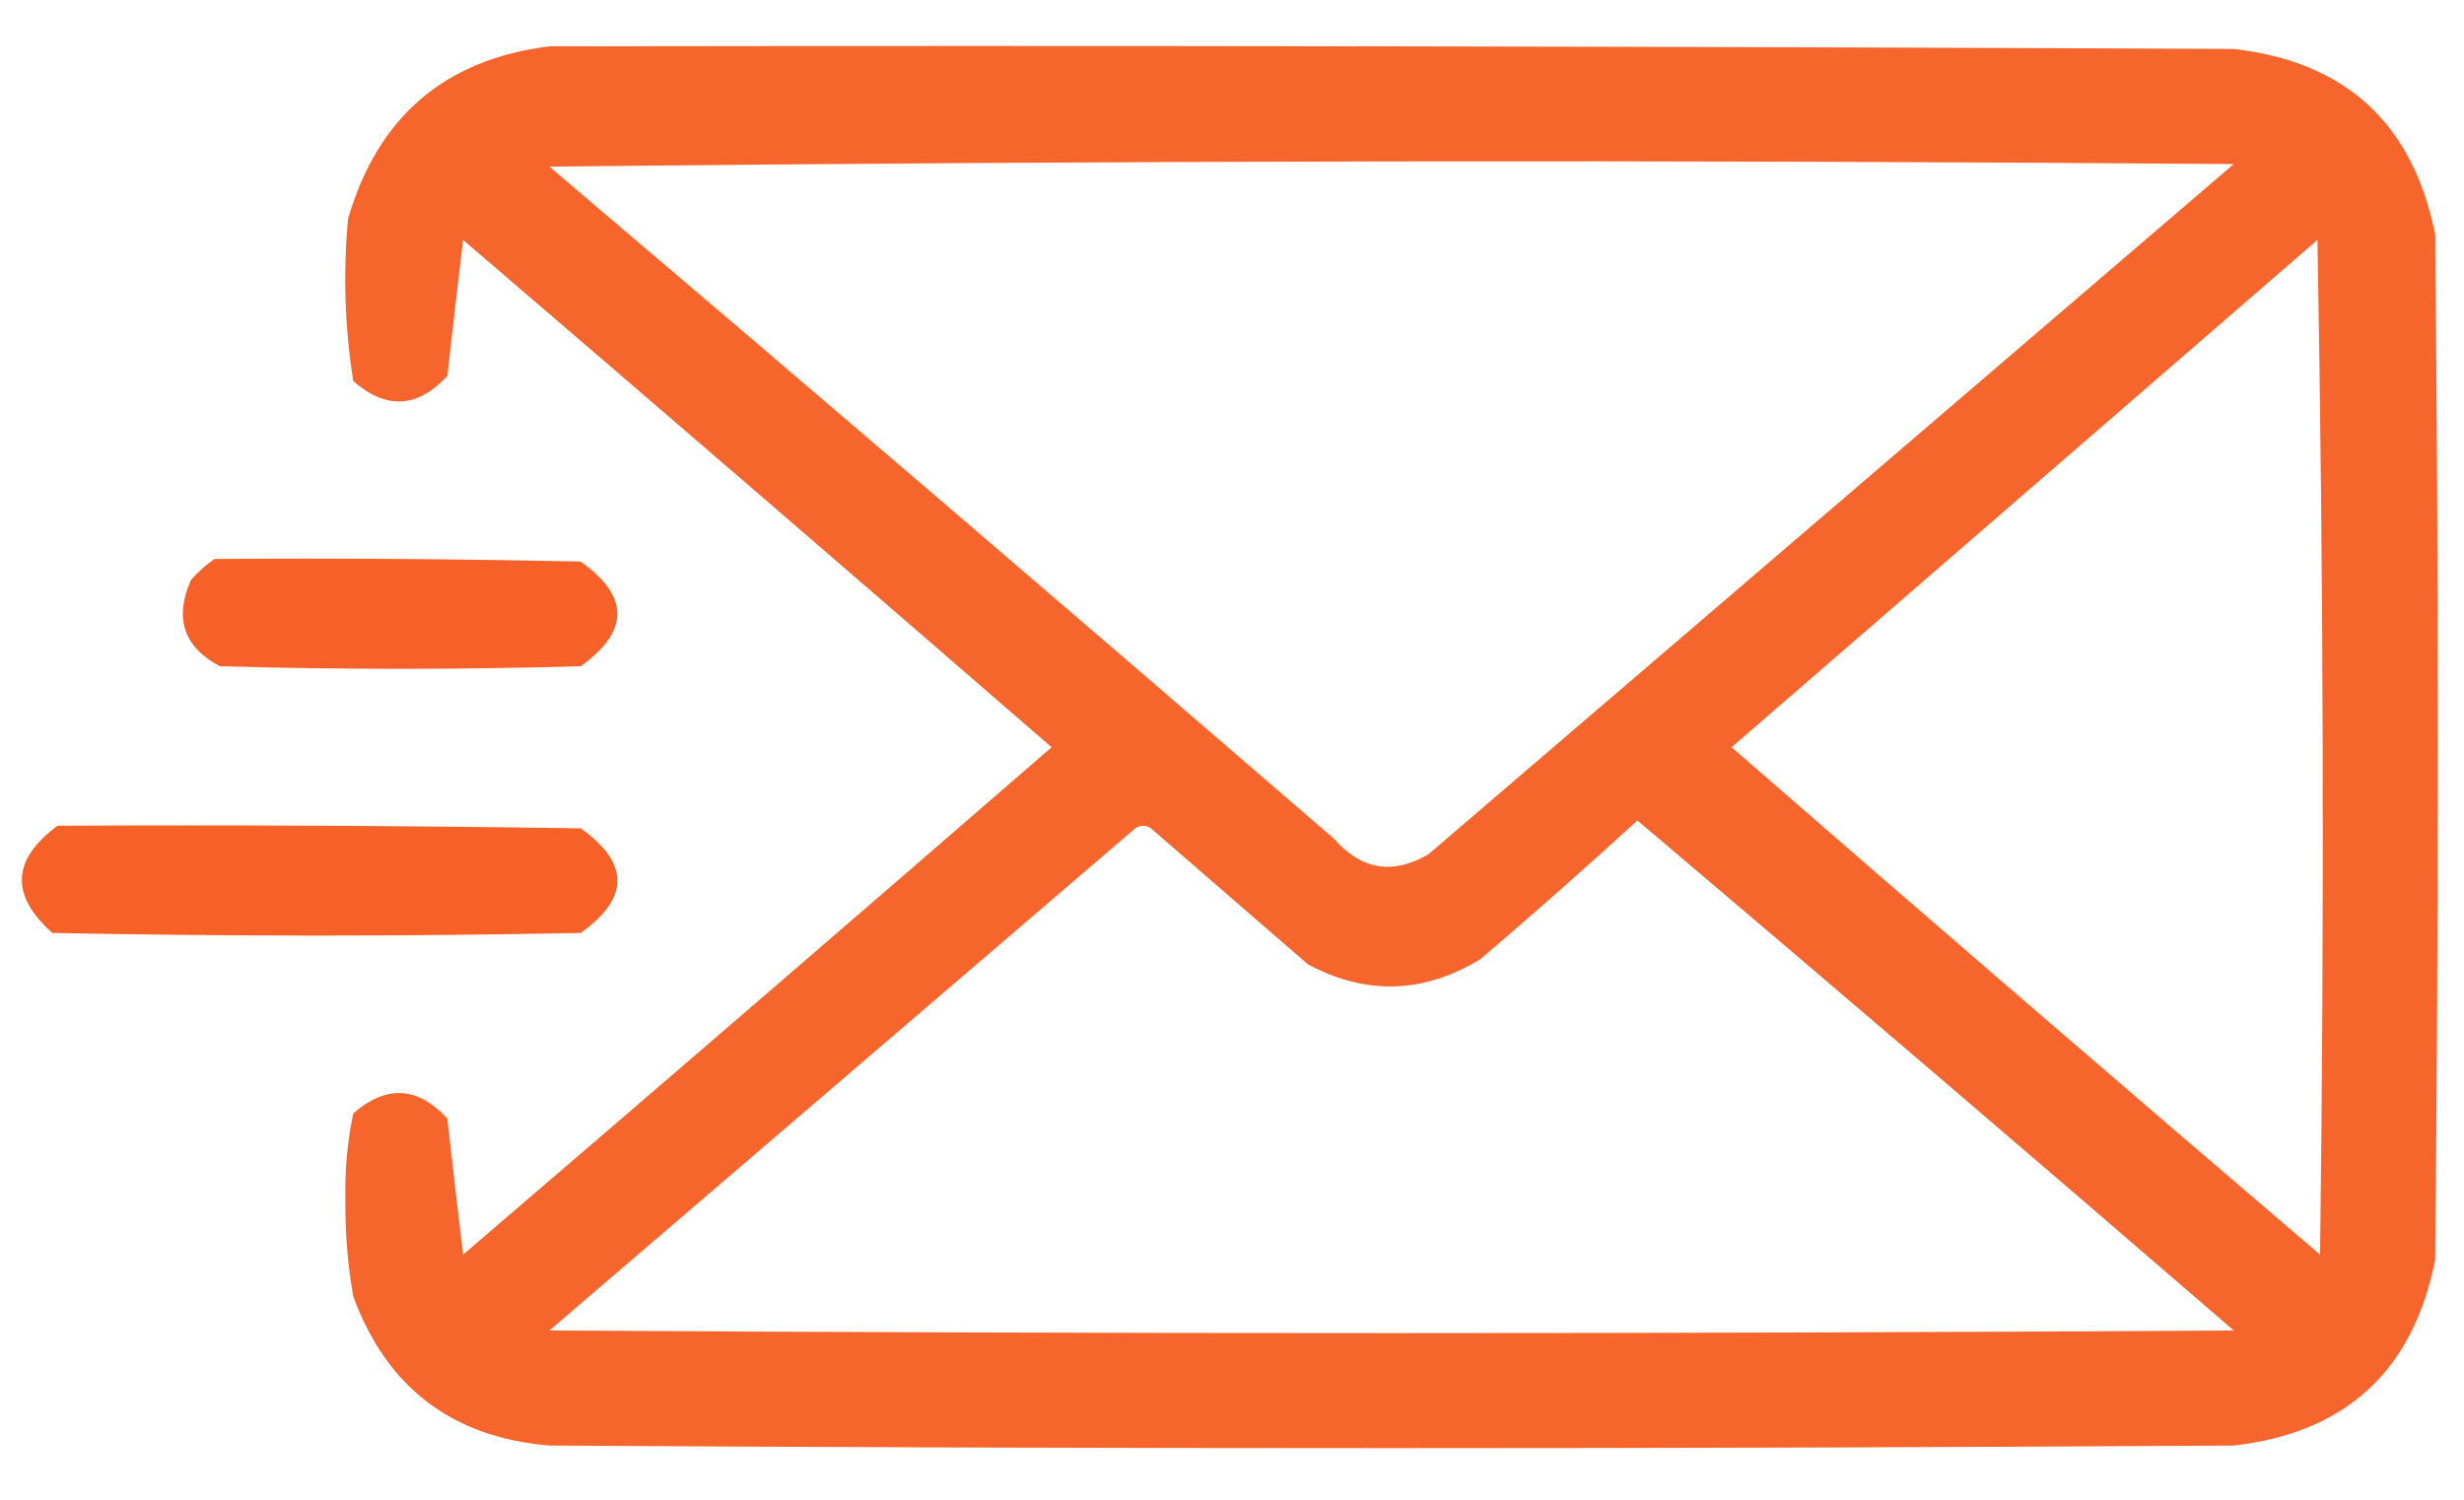
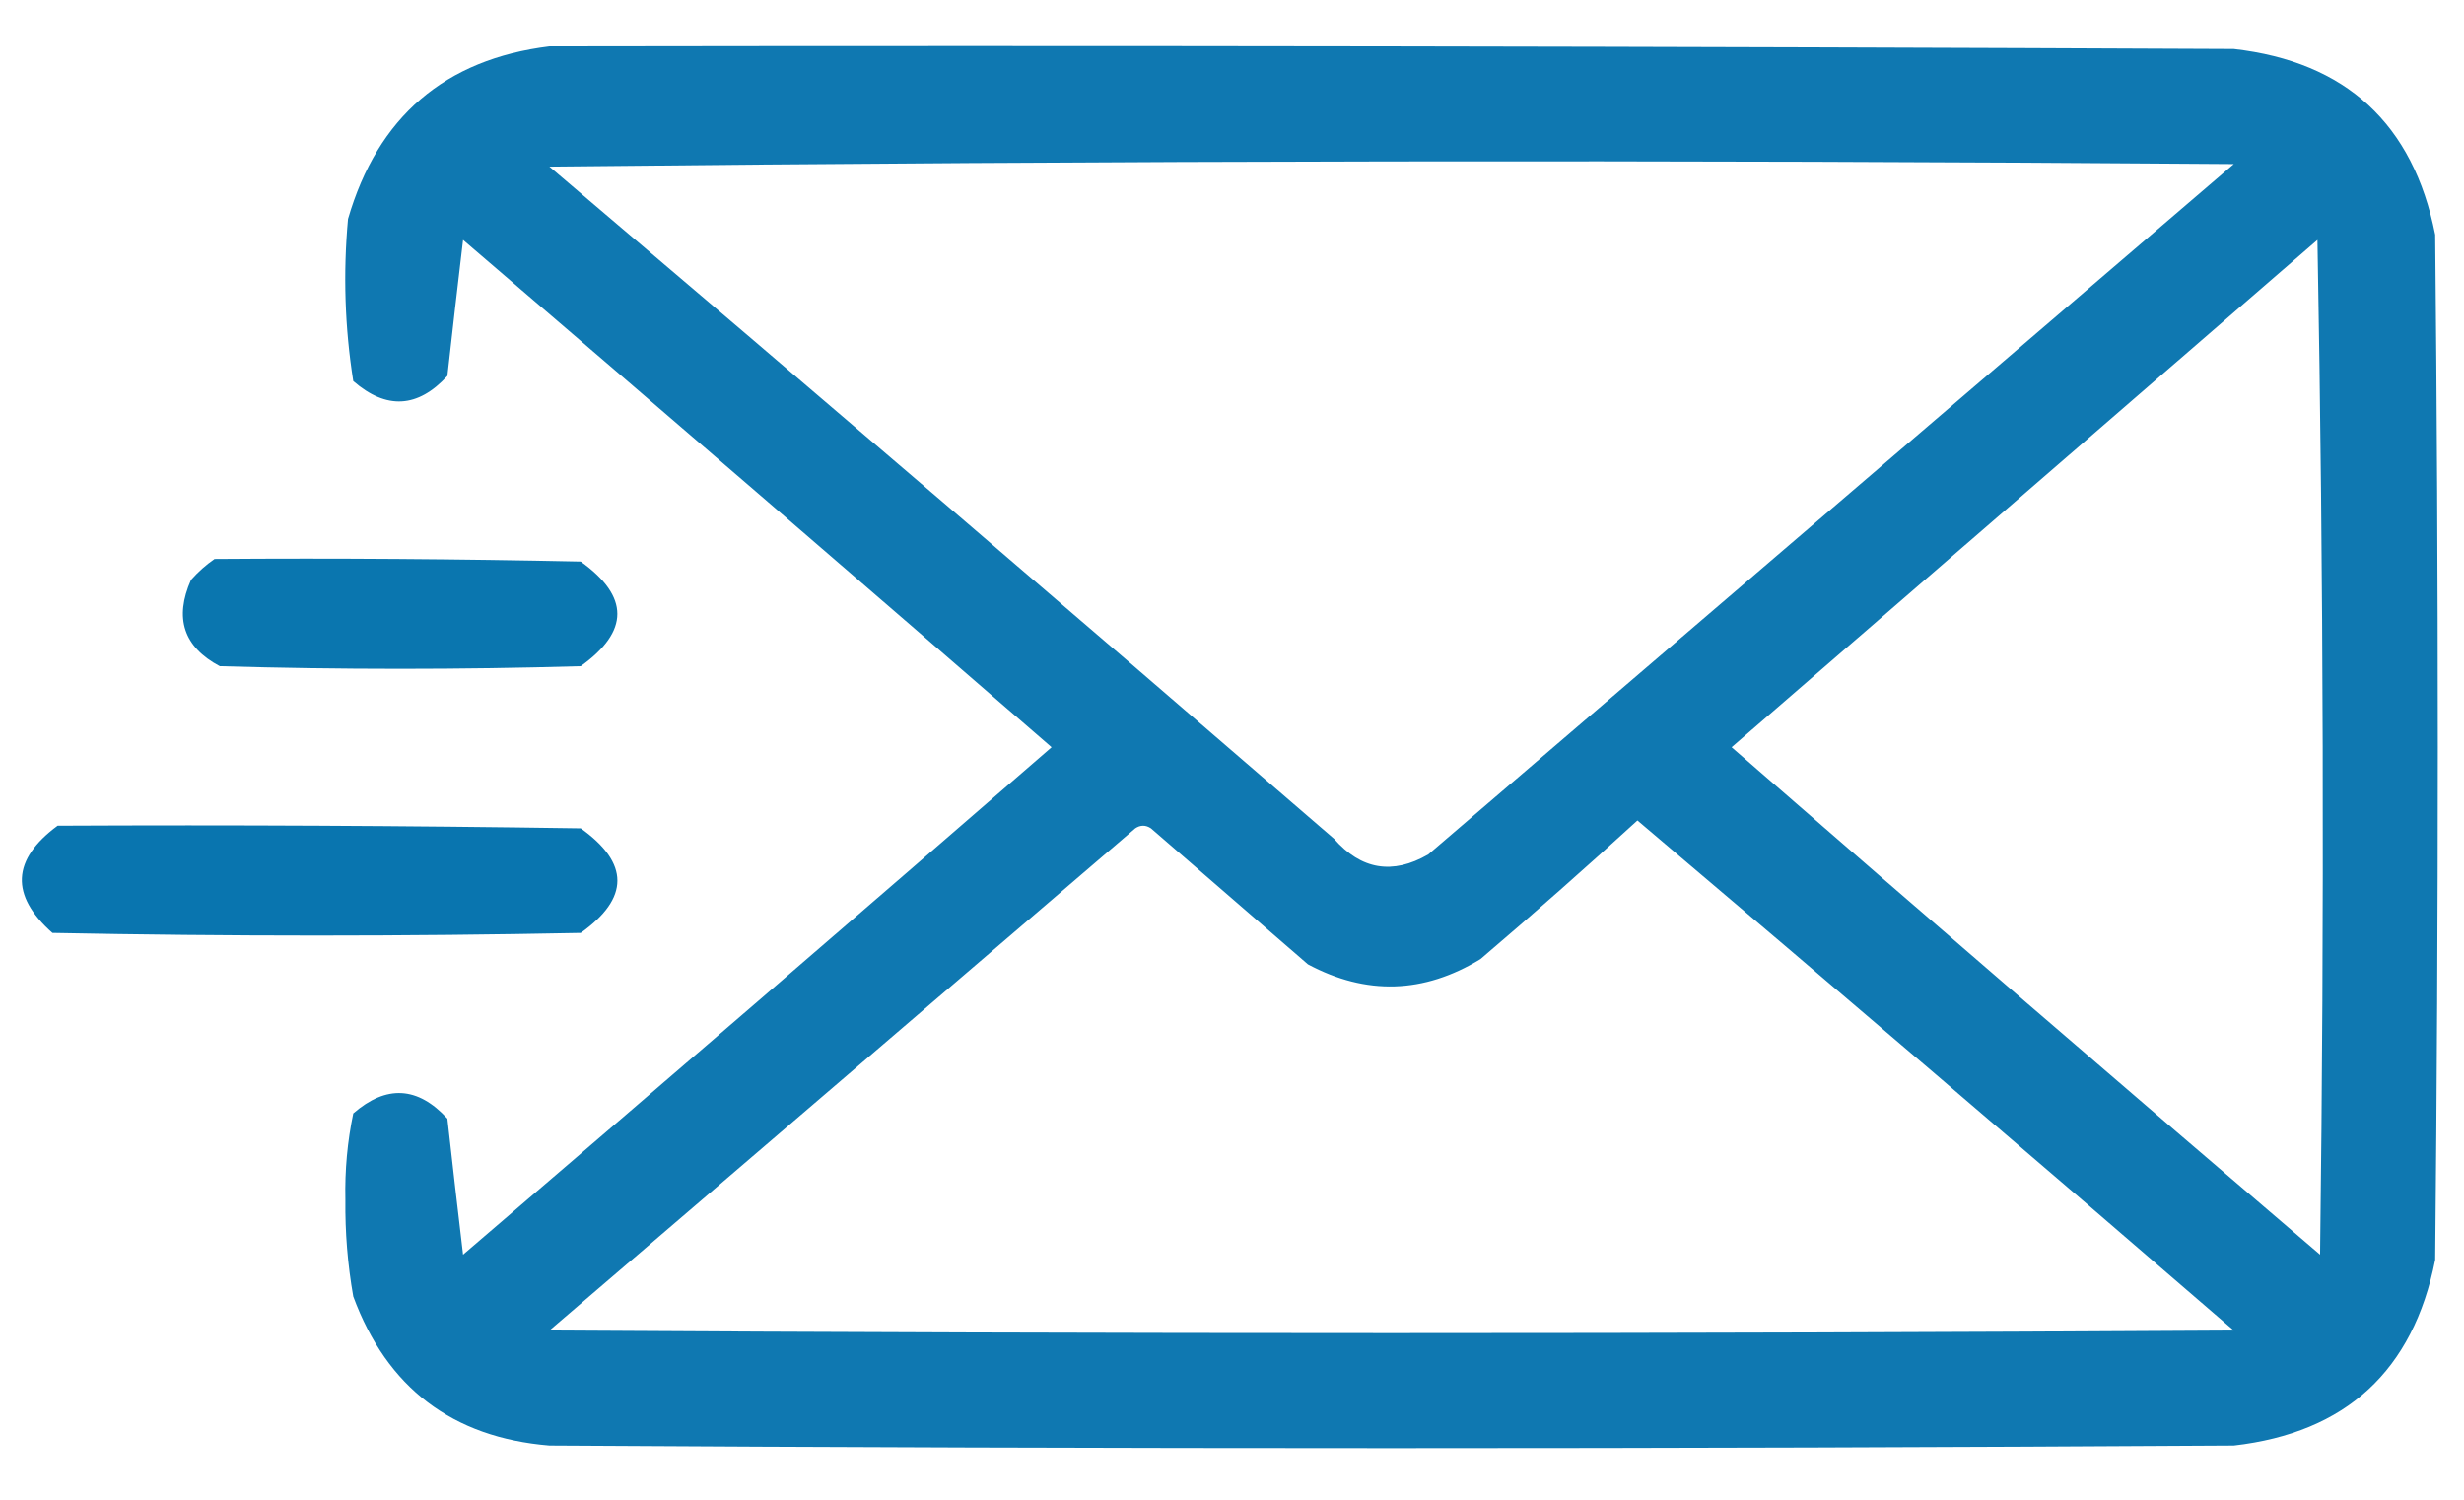
<svg xmlns="http://www.w3.org/2000/svg" width="46" height="28" viewBox="0 0 46 28" fill="none">
-   <path opacity="0.939" fill-rule="evenodd" clip-rule="evenodd" d="M10.257 0.865C20.738 0.849 31.22 0.865 41.702 0.914C43.797 1.154 45.051 2.31 45.462 4.381C45.527 10.761 45.527 17.141 45.462 23.521C45.051 25.593 43.797 26.748 41.702 26.988C31.22 27.053 20.738 27.053 10.257 26.988C8.446 26.838 7.225 25.91 6.595 24.205C6.49 23.609 6.441 23.007 6.448 22.398C6.436 21.851 6.485 21.314 6.595 20.787C7.213 20.25 7.799 20.282 8.352 20.885C8.447 21.737 8.545 22.584 8.645 23.424C12.316 20.278 15.979 17.12 19.632 13.951C15.979 10.782 12.316 7.625 8.645 4.479C8.545 5.319 8.447 6.165 8.352 7.018C7.799 7.62 7.213 7.652 6.595 7.115C6.437 6.116 6.404 5.107 6.497 4.088C7.051 2.181 8.305 1.107 10.257 0.865ZM10.257 3.111C20.722 2.997 31.204 2.981 41.702 3.063C36.689 7.359 31.676 11.656 26.663 15.953C25.998 16.337 25.412 16.239 24.905 15.66C20.037 11.453 15.155 7.27 10.257 3.111ZM43.264 4.479C43.378 10.777 43.395 17.092 43.313 23.424C39.634 20.282 35.972 17.124 32.327 13.951C35.975 10.791 39.62 7.634 43.264 4.479ZM30.569 15.318C34.293 18.472 38.004 21.645 41.702 24.84C31.22 24.905 20.738 24.905 10.257 24.84C13.902 21.715 17.548 18.59 21.194 15.465C21.292 15.4 21.389 15.4 21.487 15.465C22.464 16.311 23.44 17.157 24.417 18.004C25.505 18.585 26.579 18.553 27.639 17.906C28.635 17.057 29.611 16.194 30.569 15.318Z" fill="#F55B1F" />
-   <path opacity="0.959" fill-rule="evenodd" clip-rule="evenodd" d="M4.006 10.436C6.284 10.419 8.563 10.436 10.841 10.484C11.753 11.136 11.753 11.786 10.841 12.438C8.595 12.503 6.349 12.503 4.103 12.438C3.428 12.079 3.249 11.541 3.566 10.826C3.703 10.673 3.849 10.543 4.006 10.436Z" fill="#F55B1F" />
-   <path opacity="0.964" fill-rule="evenodd" clip-rule="evenodd" d="M1.076 15.416C4.332 15.4 7.587 15.416 10.842 15.465C11.754 16.116 11.754 16.767 10.842 17.418C7.554 17.483 4.267 17.483 0.979 17.418C0.187 16.716 0.219 16.048 1.076 15.416Z" fill="#F55B1F" />
+   <path opacity="0.939" fill-rule="evenodd" clip-rule="evenodd" d="M10.257 0.865C20.738 0.849 31.22 0.865 41.702 0.914C43.797 1.154 45.051 2.31 45.462 4.381C45.527 10.761 45.527 17.141 45.462 23.521C45.051 25.593 43.797 26.748 41.702 26.988C31.22 27.053 20.738 27.053 10.257 26.988C8.446 26.838 7.225 25.91 6.595 24.205C6.49 23.609 6.441 23.007 6.448 22.398C6.436 21.851 6.485 21.314 6.595 20.787C7.213 20.25 7.799 20.282 8.352 20.885C8.447 21.737 8.545 22.584 8.645 23.424C12.316 20.278 15.979 17.12 19.632 13.951C15.979 10.782 12.316 7.625 8.645 4.479C8.545 5.319 8.447 6.165 8.352 7.018C7.799 7.62 7.213 7.652 6.595 7.115C6.437 6.116 6.404 5.107 6.497 4.088C7.051 2.181 8.305 1.107 10.257 0.865ZM10.257 3.111C20.722 2.997 31.204 2.981 41.702 3.063C36.689 7.359 31.676 11.656 26.663 15.953C25.998 16.337 25.412 16.239 24.905 15.66C20.037 11.453 15.155 7.27 10.257 3.111ZM43.264 4.479C43.378 10.777 43.395 17.092 43.313 23.424C39.634 20.282 35.972 17.124 32.327 13.951C35.975 10.791 39.62 7.634 43.264 4.479ZM30.569 15.318C34.293 18.472 38.004 21.645 41.702 24.84C31.22 24.905 20.738 24.905 10.257 24.84C13.902 21.715 17.548 18.59 21.194 15.465C21.292 15.4 21.389 15.4 21.487 15.465C22.464 16.311 23.44 17.157 24.417 18.004C25.505 18.585 26.579 18.553 27.639 17.906C28.635 17.057 29.611 16.194 30.569 15.318Z" fill="#0070AC" />
+   <path opacity="0.959" fill-rule="evenodd" clip-rule="evenodd" d="M4.006 10.436C6.284 10.419 8.563 10.436 10.841 10.484C11.753 11.136 11.753 11.786 10.841 12.438C8.595 12.503 6.349 12.503 4.103 12.438C3.428 12.079 3.249 11.541 3.566 10.826C3.703 10.673 3.849 10.543 4.006 10.436Z" fill="#0070AC" />
+   <path opacity="0.964" fill-rule="evenodd" clip-rule="evenodd" d="M1.076 15.416C4.332 15.4 7.587 15.416 10.842 15.465C11.754 16.116 11.754 16.767 10.842 17.418C7.554 17.483 4.267 17.483 0.979 17.418C0.187 16.716 0.219 16.048 1.076 15.416Z" fill="#0070AC" />
</svg>
